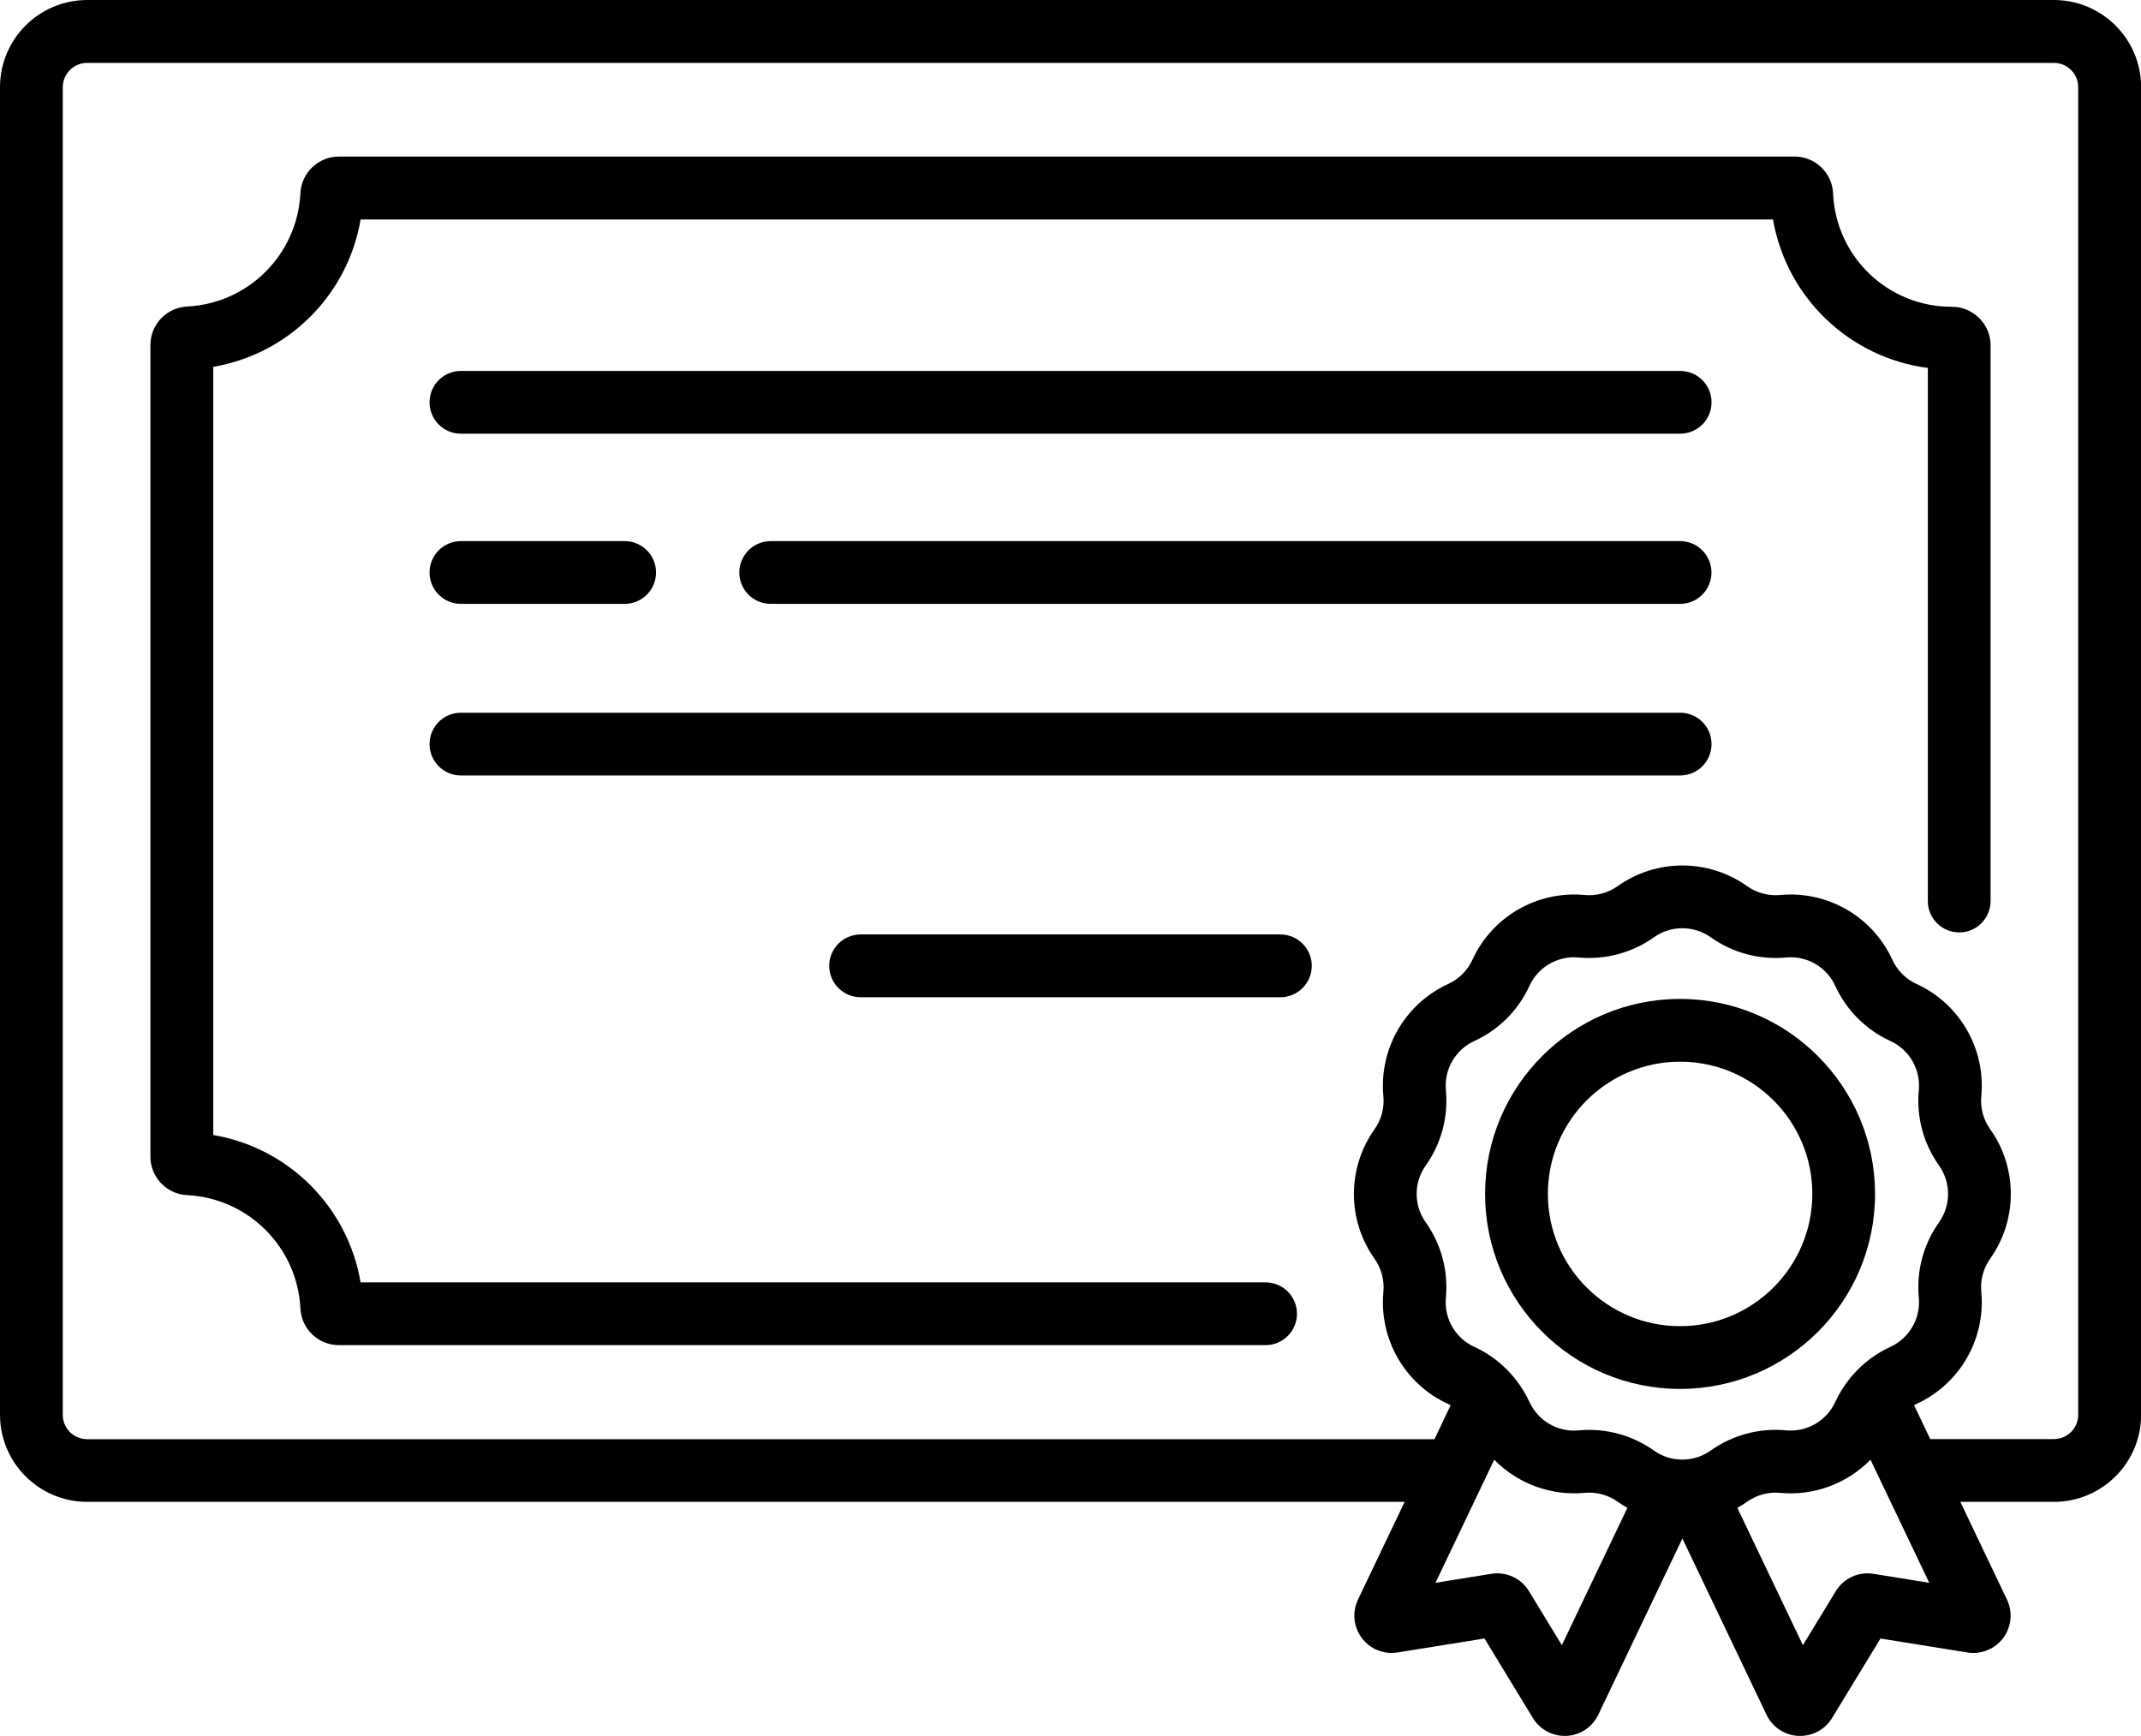
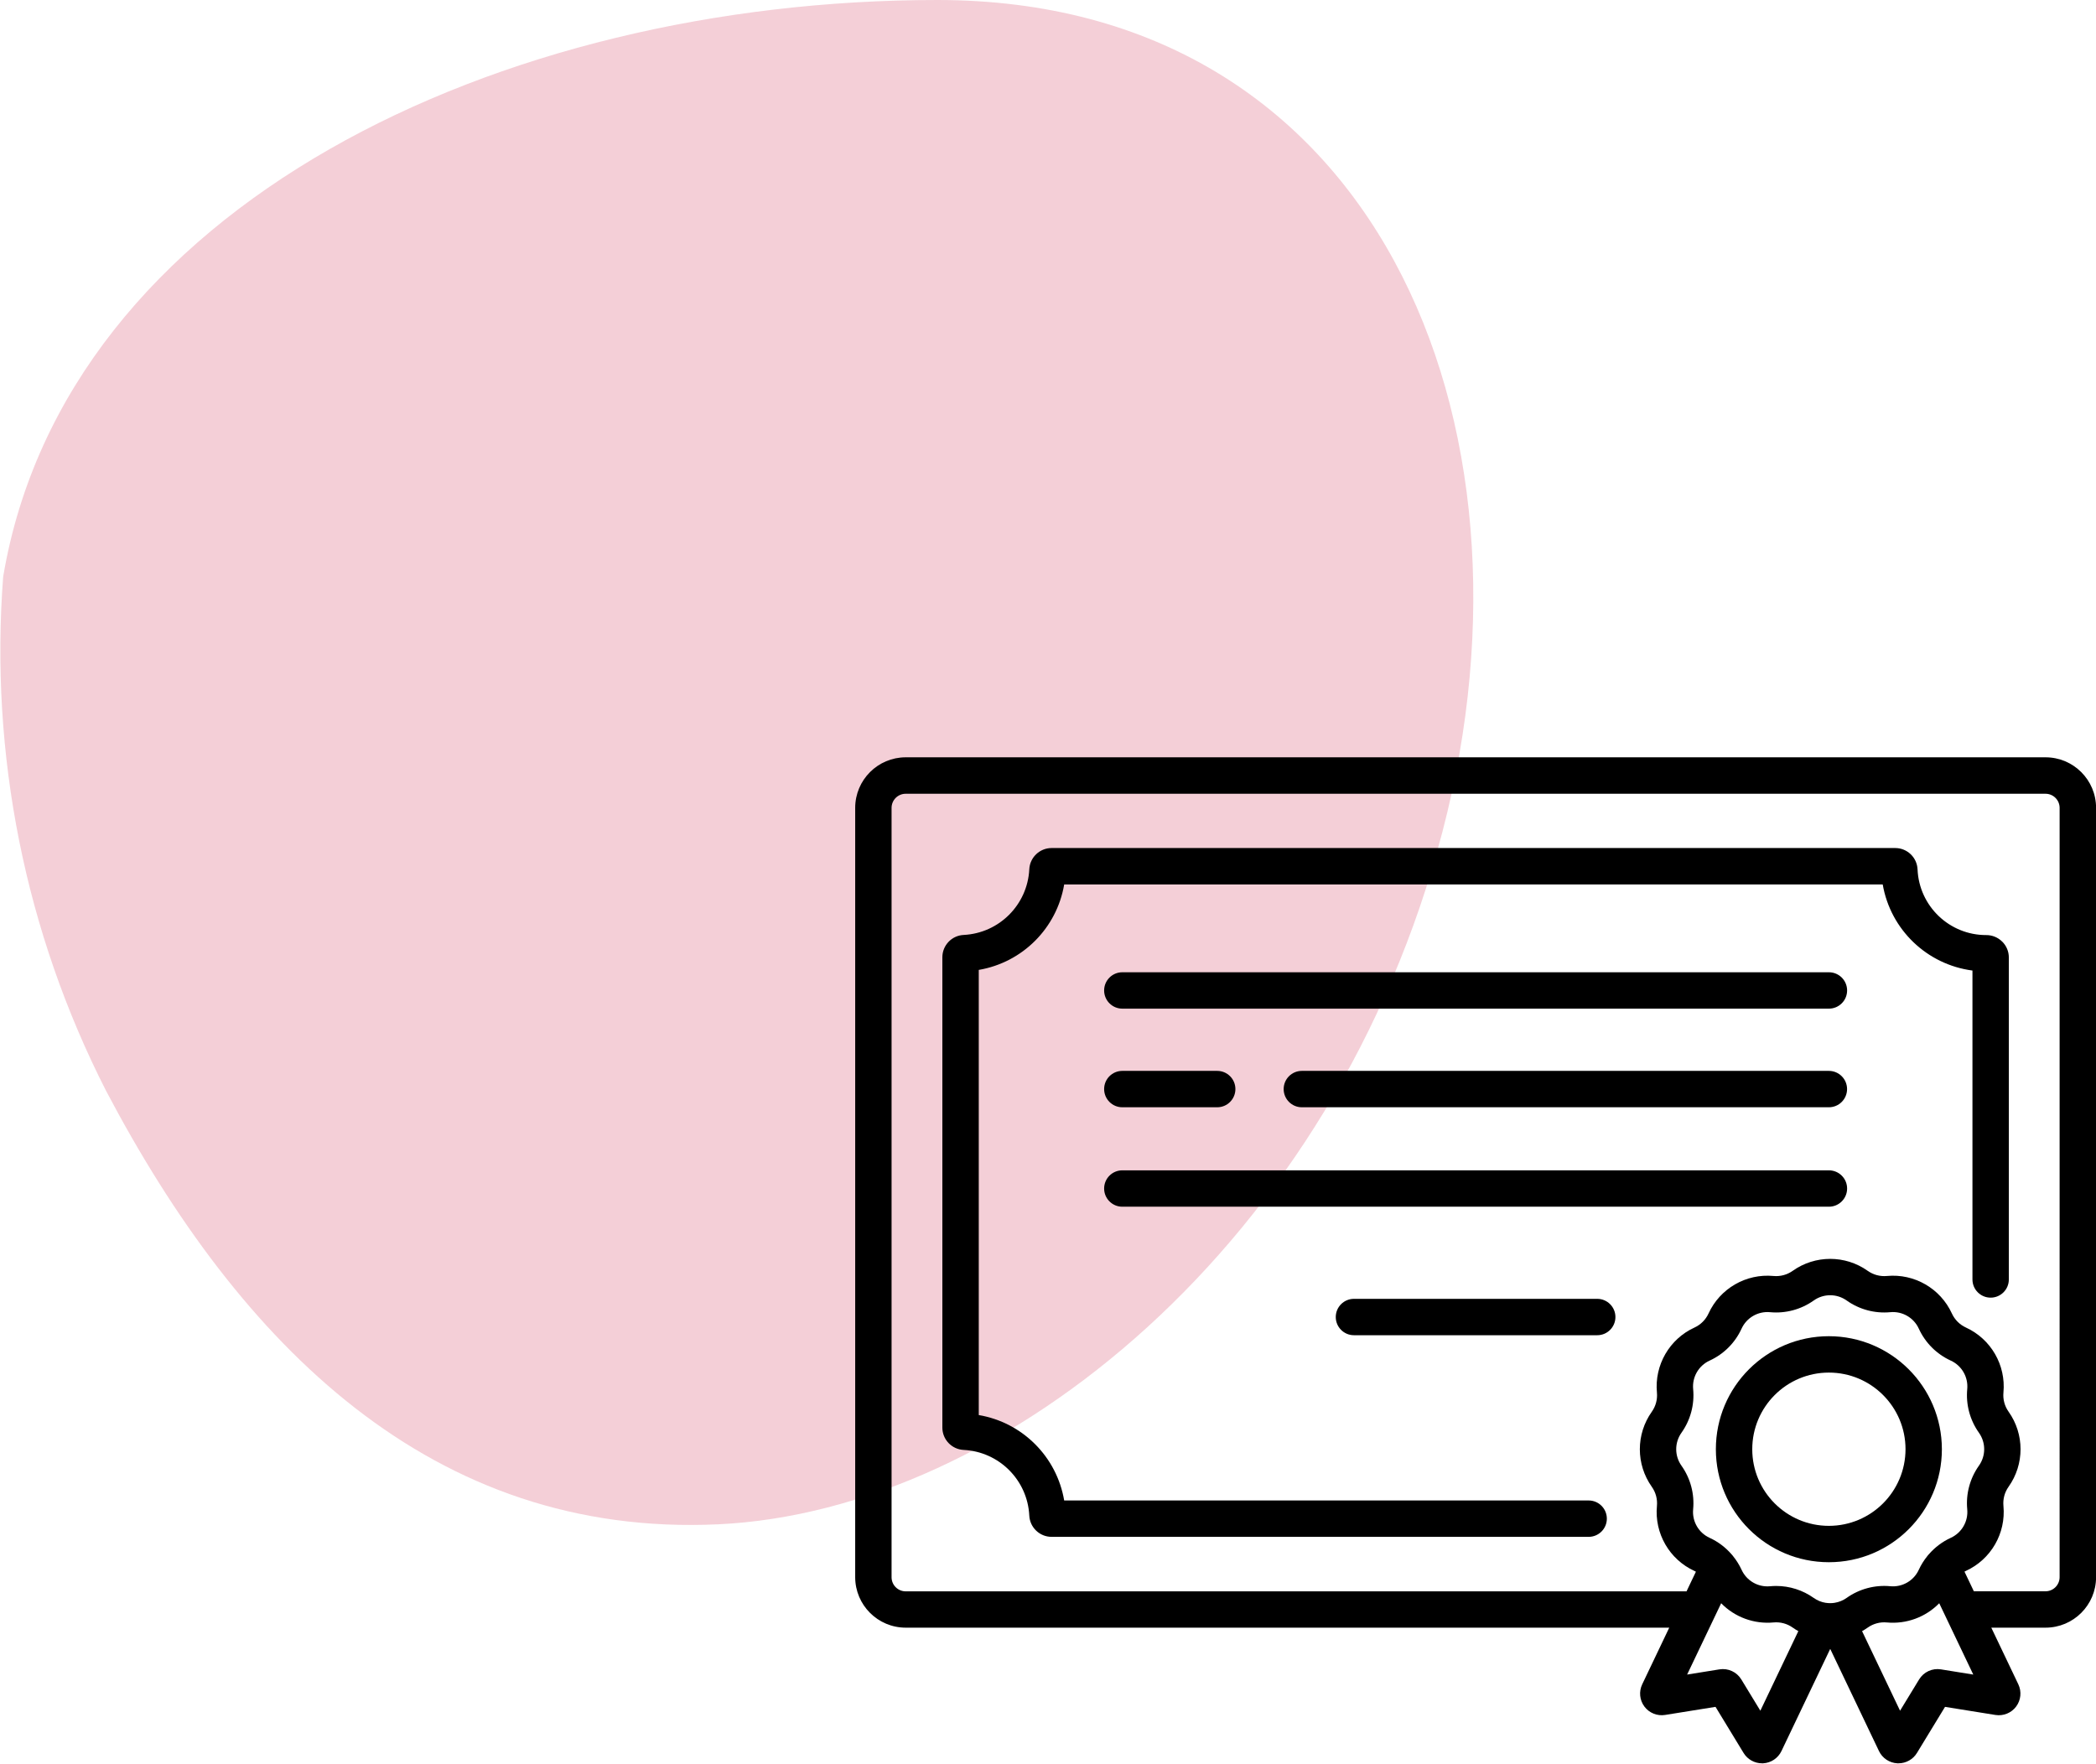
- <svg xmlns="http://www.w3.org/2000/svg" id="Groupe_279" data-name="Groupe 279" width="81.251" height="65.876" viewBox="0 0 81.251 65.876">
-   <path id="Tracé_642" data-name="Tracé 642" d="M432.5,411.523H386.23a1.191,1.191,0,0,0,0,2.382H432.5a1.191,1.191,0,1,0,0-2.382Zm0,0" transform="translate(-368.738 -397.447)" />
-   <path id="Tracé_643" data-name="Tracé 643" d="M432.5,472.82H386.23a1.191,1.191,0,0,0,0,2.382H432.5a1.191,1.191,0,1,0,0-2.382Zm0,0" transform="translate(-368.738 -445.774)" />
-   <path id="Tracé_644" data-name="Tracé 644" d="M473.849,512.6H457.918a1.191,1.191,0,0,0,0,2.382h15.931a1.191,1.191,0,0,0,0-2.382Zm0,0" transform="translate(-425.258 -477.139)" />
-   <path id="Tracé_645" data-name="Tracé 645" d="M476.3,442.047H441.789a1.191,1.191,0,0,0,0,2.382H476.3a1.191,1.191,0,0,0,0-2.382Zm0,0" transform="translate(-412.541 -421.513)" />
-   <path id="Tracé_646" data-name="Tracé 646" d="M392.444,442.047H386.23a1.191,1.191,0,0,0,0,2.382h6.214a1.191,1.191,0,0,0,0-2.382Zm0,0" transform="translate(-368.738 -421.513)" />
-   <path id="Tracé_647" data-name="Tracé 647" d="M404.379,379.218a1.467,1.467,0,0,0-1.035-.421h0a4.494,4.494,0,0,1-4.5-4.3,1.463,1.463,0,0,0-1.466-1.4H342.144a1.464,1.464,0,0,0-1.466,1.4,4.53,4.53,0,0,1-4.292,4.291,1.464,1.464,0,0,0-1.4,1.466v30.79a1.464,1.464,0,0,0,1.4,1.466,4.531,4.531,0,0,1,4.292,4.292,1.463,1.463,0,0,0,1.466,1.4h35.163a1.191,1.191,0,1,0,0-2.382H342.963a6.835,6.835,0,0,0-5.593-5.593V381.077a6.836,6.836,0,0,0,5.593-5.593h53.6a6.87,6.87,0,0,0,5.876,5.635v20.229a1.191,1.191,0,1,0,2.382,0V380.265a1.455,1.455,0,0,0-.439-1.046Zm0,0" transform="translate(-329.278 -367.156)" />
-   <path id="Tracé_648" data-name="Tracé 648" d="M385.945,345H311.306A3.311,3.311,0,0,0,308,348.307v50.38a3.31,3.31,0,0,0,3.306,3.306h50l-1.77,3.709a1.414,1.414,0,0,0,1.5,2.006l3.3-.53,1.837,3.018a1.414,1.414,0,0,0,1.208.679c.024,0,.048,0,.072,0a1.413,1.413,0,0,0,1.2-.8l3.194-6.692,3.194,6.692a1.413,1.413,0,0,0,1.205.8l.073,0a1.413,1.413,0,0,0,1.208-.679l1.838-3.017,3.3.53a1.415,1.415,0,0,0,1.5-2.006l-1.77-3.71h3.555a3.31,3.31,0,0,0,3.306-3.306V348.307A3.311,3.311,0,0,0,385.945,345Zm-18.673,62.431-1.246-2.047a1.41,1.41,0,0,0-1.433-.66l-2.116.34,2.229-4.671a4.246,4.246,0,0,0,3.429,1.258,1.866,1.866,0,0,1,1.254.336,4.141,4.141,0,0,0,.37.233Zm4.858-7.063h-.011a1.849,1.849,0,0,1-.545,0l-.014,0a1.849,1.849,0,0,1-.793-.322,4.249,4.249,0,0,0-2.458-.784c-.133,0-.266.007-.4.019a1.86,1.86,0,0,1-1.866-1.078,4.252,4.252,0,0,0-.55-.885c-.009-.013-.02-.026-.03-.039l-.036-.045-.043-.047a4.236,4.236,0,0,0-1.435-1.077,1.861,1.861,0,0,1-1.078-1.866,4.246,4.246,0,0,0-.765-2.858,1.862,1.862,0,0,1,0-2.156,4.244,4.244,0,0,0,.766-2.858,1.862,1.862,0,0,1,1.078-1.867,4.238,4.238,0,0,0,2.092-2.092,1.862,1.862,0,0,1,1.867-1.078,4.248,4.248,0,0,0,2.858-.766,1.86,1.86,0,0,1,2.156,0,4.251,4.251,0,0,0,2.858.766,1.859,1.859,0,0,1,1.867,1.078,4.243,4.243,0,0,0,2.093,2.092,1.862,1.862,0,0,1,1.078,1.867,4.243,4.243,0,0,0,.766,2.857,1.862,1.862,0,0,1,0,2.157,4.244,4.244,0,0,0-.766,2.857,1.862,1.862,0,0,1-1.078,1.867,4.241,4.241,0,0,0-1.432,1.074c-.017.016-.032.034-.047.051s-.02.026-.031.038-.024.03-.035.045a4.265,4.265,0,0,0-.548.883,1.862,1.862,0,0,1-1.867,1.078,4.25,4.25,0,0,0-2.858.765,1.854,1.854,0,0,1-.793.322Zm6.969,4.356a1.408,1.408,0,0,0-1.432.661l-1.247,2.046-2.487-5.21a4.268,4.268,0,0,0,.37-.233,1.86,1.86,0,0,1,1.254-.336,4.246,4.246,0,0,0,3.429-1.258l2.229,4.671Zm7.769-6.037a.925.925,0,0,1-.924.924h-4.691l-.614-1.287c.03-.016.061-.033.093-.048a4.244,4.244,0,0,0,2.458-4.257,1.859,1.859,0,0,1,.336-1.253,4.246,4.246,0,0,0,0-4.917,1.859,1.859,0,0,1-.336-1.253,4.245,4.245,0,0,0-2.458-4.257,1.863,1.863,0,0,1-.917-.917,4.245,4.245,0,0,0-4.257-2.458,1.862,1.862,0,0,1-1.254-.336,4.244,4.244,0,0,0-4.916,0,1.862,1.862,0,0,1-1.253.336,4.244,4.244,0,0,0-4.257,2.458,1.863,1.863,0,0,1-.917.917A4.245,4.245,0,0,0,360.5,386.6a1.864,1.864,0,0,1-.336,1.253,4.248,4.248,0,0,0,0,4.916,1.866,1.866,0,0,1,.336,1.254,4.244,4.244,0,0,0,2.458,4.257c.032.015.062.032.094.048l-.614,1.287H311.306a.925.925,0,0,1-.924-.924v-50.38a.925.925,0,0,1,.924-.924h74.639a.925.925,0,0,1,.924.924Zm0,0" transform="translate(-308 -345)" />
-   <path id="Tracé_649" data-name="Tracé 649" d="M581.756,524.152a7.4,7.4,0,1,0,7.4,7.4,7.409,7.409,0,0,0-7.4-7.4Zm0,12.419a5.018,5.018,0,1,1,5.019-5.019,5.024,5.024,0,0,1-5.019,5.019Zm0,0" transform="translate(-517.997 -486.245)" />
+ <svg xmlns="http://www.w3.org/2000/svg" width="137.251" height="115.466" viewBox="0 0 137.251 115.466">
+   <g id="Groupe_406" data-name="Groupe 406" transform="translate(-225 -424)">
+     <path id="Tracé_639" data-name="Tracé 639" d="M302.978,411.417a63.456,63.456,0,0,0,6.733,33.661c8.781,16.684,21.367,29.271,40.1,28.393s40.394-18.441,47.419-45.37-4.39-54.444-33.076-54.444S307.076,387.122,302.978,411.417Z" transform="translate(-77.77 50.343)" fill="rgba(204,15,55,0.2)" />
+     <g id="Groupe_279" data-name="Groupe 279" transform="translate(281 473.59)">
+       <path id="Tracé_642" data-name="Tracé 642" d="M432.5,411.523H386.23a1.191,1.191,0,0,0,0,2.382H432.5a1.191,1.191,0,1,0,0-2.382Zm0,0" transform="translate(-368.738 -397.447)" />
+       <path id="Tracé_643" data-name="Tracé 643" d="M432.5,472.82H386.23a1.191,1.191,0,0,0,0,2.382H432.5a1.191,1.191,0,1,0,0-2.382Zm0,0" transform="translate(-368.738 -445.774)" />
+       <path id="Tracé_644" data-name="Tracé 644" d="M473.849,512.6H457.918a1.191,1.191,0,0,0,0,2.382h15.931a1.191,1.191,0,0,0,0-2.382Zm0,0" transform="translate(-425.258 -477.139)" />
+       <path id="Tracé_645" data-name="Tracé 645" d="M476.3,442.047H441.789a1.191,1.191,0,0,0,0,2.382H476.3a1.191,1.191,0,0,0,0-2.382Zm0,0" transform="translate(-412.541 -421.513)" />
+       <path id="Tracé_646" data-name="Tracé 646" d="M392.444,442.047H386.23a1.191,1.191,0,0,0,0,2.382h6.214a1.191,1.191,0,0,0,0-2.382Zm0,0" transform="translate(-368.738 -421.513)" />
+       <path id="Tracé_647" data-name="Tracé 647" d="M404.379,379.218a1.467,1.467,0,0,0-1.035-.421h0a4.494,4.494,0,0,1-4.5-4.3,1.463,1.463,0,0,0-1.466-1.4H342.144a1.464,1.464,0,0,0-1.466,1.4,4.53,4.53,0,0,1-4.292,4.291,1.464,1.464,0,0,0-1.4,1.466v30.79a1.464,1.464,0,0,0,1.4,1.466,4.531,4.531,0,0,1,4.292,4.292,1.463,1.463,0,0,0,1.466,1.4h35.163a1.191,1.191,0,1,0,0-2.382H342.963a6.835,6.835,0,0,0-5.593-5.593V381.077a6.836,6.836,0,0,0,5.593-5.593h53.6a6.87,6.87,0,0,0,5.876,5.635v20.229a1.191,1.191,0,1,0,2.382,0V380.265a1.455,1.455,0,0,0-.439-1.046Zm0,0" transform="translate(-329.278 -367.156)" />
+       <path id="Tracé_648" data-name="Tracé 648" d="M385.945,345H311.306A3.311,3.311,0,0,0,308,348.307v50.38a3.31,3.31,0,0,0,3.306,3.306h50l-1.77,3.709a1.414,1.414,0,0,0,1.5,2.006l3.3-.53,1.837,3.018a1.414,1.414,0,0,0,1.208.679c.024,0,.048,0,.072,0a1.413,1.413,0,0,0,1.2-.8l3.194-6.692,3.194,6.692a1.413,1.413,0,0,0,1.205.8l.073,0a1.413,1.413,0,0,0,1.208-.679l1.838-3.017,3.3.53a1.415,1.415,0,0,0,1.5-2.006l-1.77-3.71h3.555a3.31,3.31,0,0,0,3.306-3.306V348.307A3.311,3.311,0,0,0,385.945,345Zm-18.673,62.431-1.246-2.047a1.41,1.41,0,0,0-1.433-.66l-2.116.34,2.229-4.671a4.246,4.246,0,0,0,3.429,1.258,1.866,1.866,0,0,1,1.254.336,4.141,4.141,0,0,0,.37.233Zm4.858-7.063h-.011a1.849,1.849,0,0,1-.545,0l-.014,0a1.849,1.849,0,0,1-.793-.322,4.249,4.249,0,0,0-2.458-.784c-.133,0-.266.007-.4.019a1.86,1.86,0,0,1-1.866-1.078,4.252,4.252,0,0,0-.55-.885c-.009-.013-.02-.026-.03-.039l-.036-.045-.043-.047a4.236,4.236,0,0,0-1.435-1.077,1.861,1.861,0,0,1-1.078-1.866,4.246,4.246,0,0,0-.765-2.858,1.862,1.862,0,0,1,0-2.156,4.244,4.244,0,0,0,.766-2.858,1.862,1.862,0,0,1,1.078-1.867,4.238,4.238,0,0,0,2.092-2.092,1.862,1.862,0,0,1,1.867-1.078,4.248,4.248,0,0,0,2.858-.766,1.86,1.86,0,0,1,2.156,0,4.251,4.251,0,0,0,2.858.766,1.859,1.859,0,0,1,1.867,1.078,4.243,4.243,0,0,0,2.093,2.092,1.862,1.862,0,0,1,1.078,1.867,4.243,4.243,0,0,0,.766,2.857,1.862,1.862,0,0,1,0,2.157,4.244,4.244,0,0,0-.766,2.857,1.862,1.862,0,0,1-1.078,1.867,4.241,4.241,0,0,0-1.432,1.074c-.017.016-.032.034-.047.051s-.02.026-.031.038-.024.03-.035.045a4.265,4.265,0,0,0-.548.883,1.862,1.862,0,0,1-1.867,1.078,4.25,4.25,0,0,0-2.858.765,1.854,1.854,0,0,1-.793.322Zm6.969,4.356a1.408,1.408,0,0,0-1.432.661l-1.247,2.046-2.487-5.21a4.268,4.268,0,0,0,.37-.233,1.86,1.86,0,0,1,1.254-.336,4.246,4.246,0,0,0,3.429-1.258l2.229,4.671Zm7.769-6.037a.925.925,0,0,1-.924.924h-4.691l-.614-1.287c.03-.016.061-.033.093-.048a4.244,4.244,0,0,0,2.458-4.257,1.859,1.859,0,0,1,.336-1.253,4.246,4.246,0,0,0,0-4.917,1.859,1.859,0,0,1-.336-1.253,4.245,4.245,0,0,0-2.458-4.257,1.863,1.863,0,0,1-.917-.917,4.245,4.245,0,0,0-4.257-2.458,1.862,1.862,0,0,1-1.254-.336,4.244,4.244,0,0,0-4.916,0,1.862,1.862,0,0,1-1.253.336,4.244,4.244,0,0,0-4.257,2.458,1.863,1.863,0,0,1-.917.917A4.245,4.245,0,0,0,360.5,386.6a1.864,1.864,0,0,1-.336,1.253,4.248,4.248,0,0,0,0,4.916,1.866,1.866,0,0,1,.336,1.254,4.244,4.244,0,0,0,2.458,4.257c.032.015.062.032.094.048l-.614,1.287H311.306a.925.925,0,0,1-.924-.924v-50.38a.925.925,0,0,1,.924-.924h74.639a.925.925,0,0,1,.924.924Zm0,0" transform="translate(-308 -345)" />
+       <path id="Tracé_649" data-name="Tracé 649" d="M581.756,524.152a7.4,7.4,0,1,0,7.4,7.4,7.409,7.409,0,0,0-7.4-7.4Zm0,12.419a5.018,5.018,0,1,1,5.019-5.019,5.024,5.024,0,0,1-5.019,5.019Zm0,0" transform="translate(-517.997 -486.245)" />
+     </g>
+   </g>
</svg>
